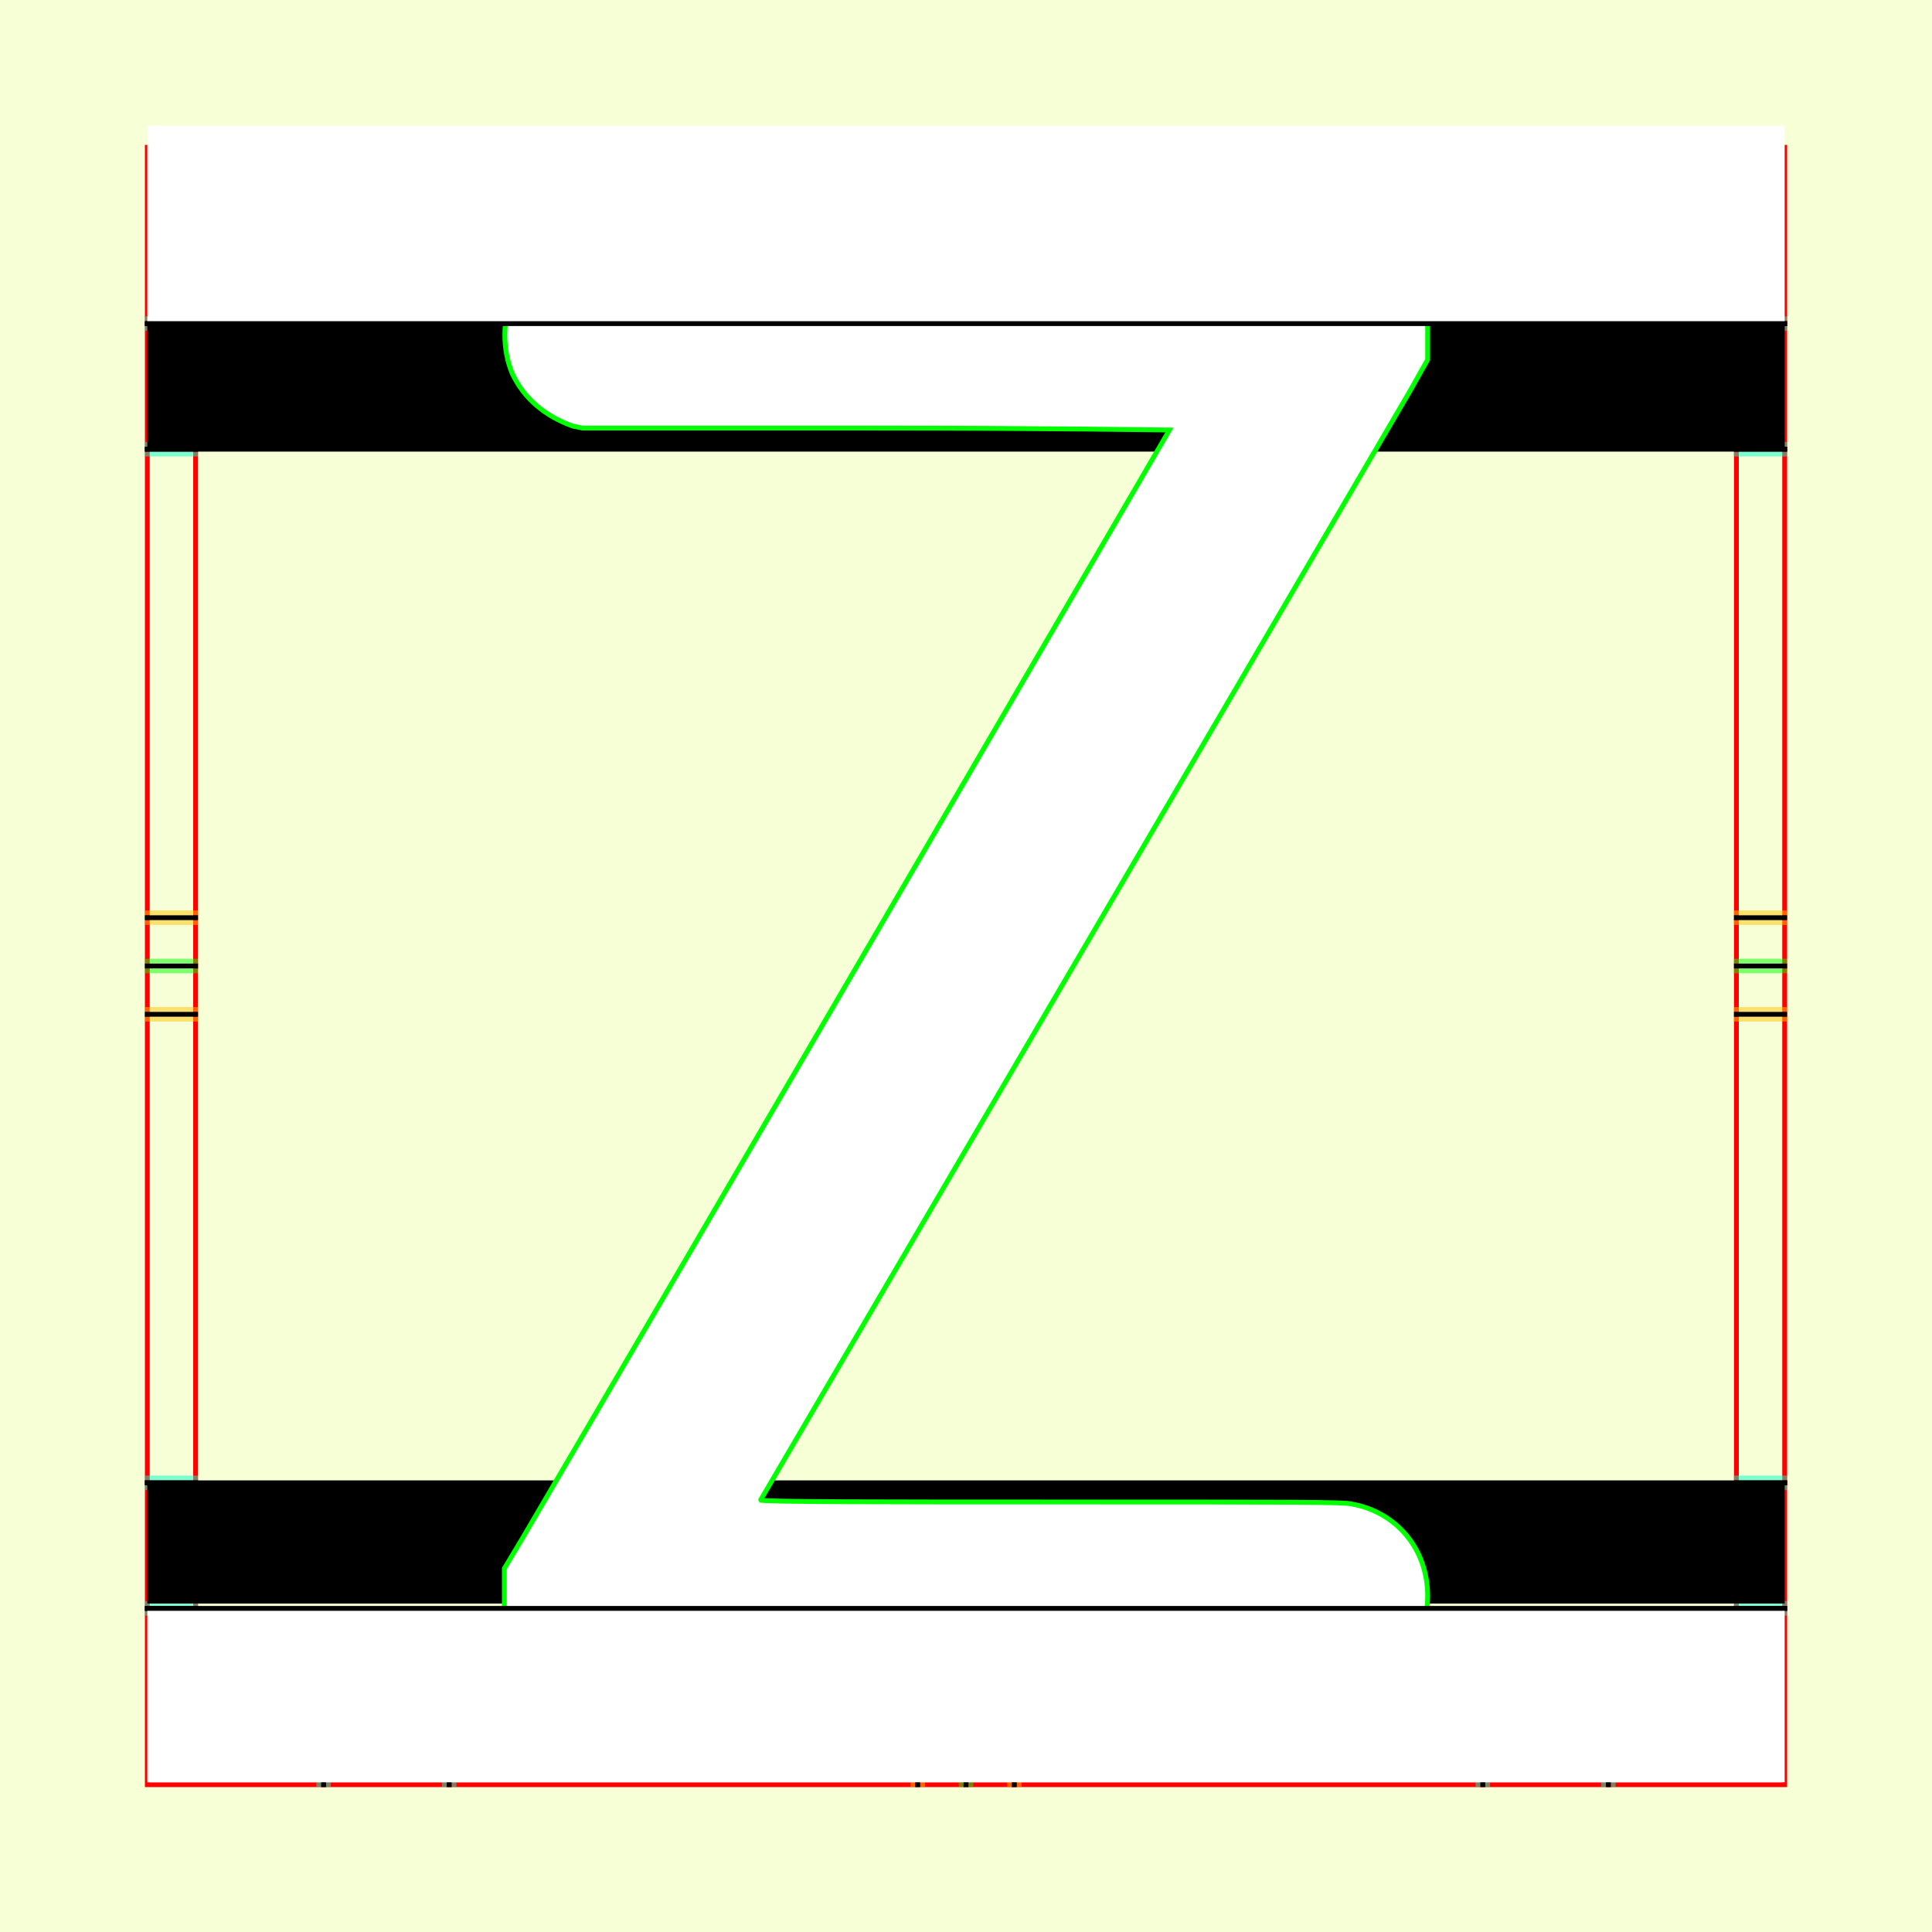
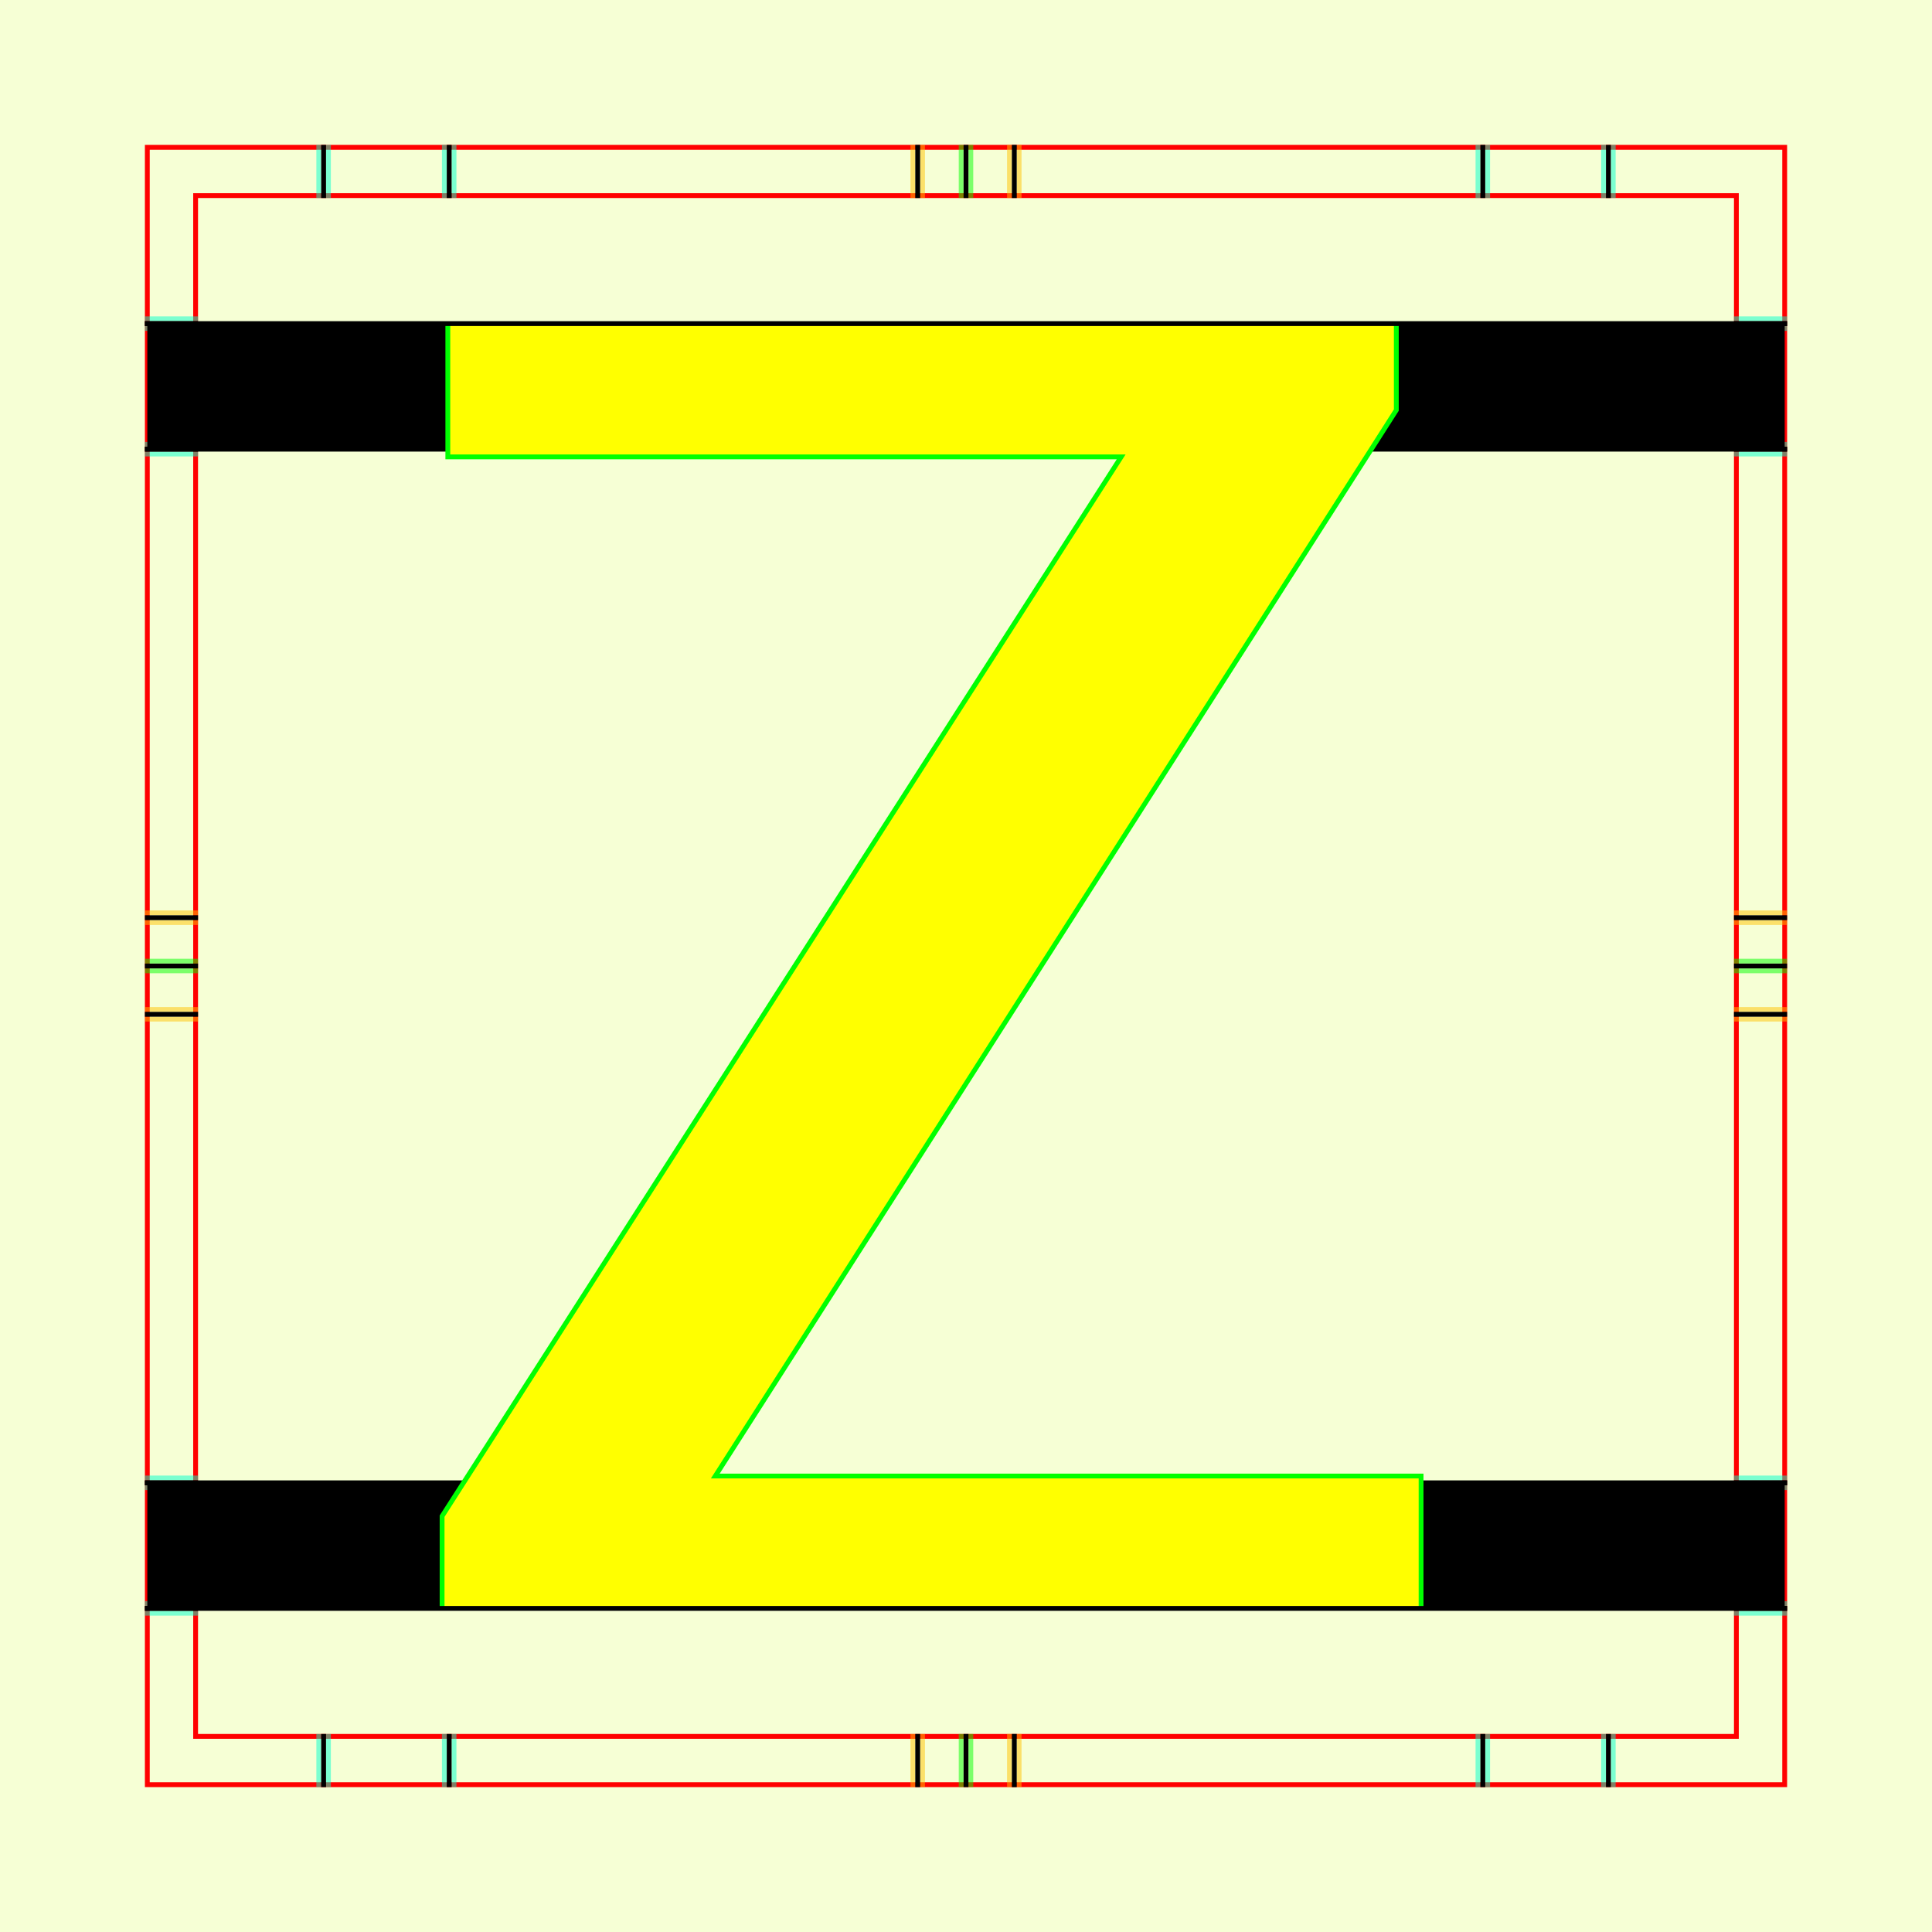
<svg xmlns="http://www.w3.org/2000/svg" style="display:inline" version="1.1" id="svg2902" height="400" width="400">
  <defs id="defs2904">
    <clipPath clipPathUnits="userSpaceOnUse" id="clipPath5174">
      <path id="path5176" style="opacity:0.5;fill:#00ff00;stroke:#00ff00;stroke-width:1px;stroke-linecap:square;display:inline" d="m 436.27,600.114 -232.095,134 -169.5,-293.583 232.095,-134 z" />
    </clipPath>
    <clipPath clipPathUnits="userSpaceOnUse" id="clipPath5174-5">
      <path id="path5176-9" style="opacity:0.5;fill:#00ff00;stroke:#00ff00;stroke-width:1px;stroke-linecap:square;display:inline" d="m 436.27,600.114 -232.095,134 -169.5,-293.583 232.095,-134 z" />
    </clipPath>
    <clipPath clipPathUnits="userSpaceOnUse" id="clipPath3238">
      <path d="m 461.27,643.416 -232.095,134 -169.5,-293.583 232.095,-134 z" style="opacity:0.5;fill:#00ff00;stroke:#00ff00;stroke-width:1px;stroke-linecap:square;display:inline" id="path3240" />
    </clipPath>
  </defs>
  <g id="bg">
    <path style="fill:#f6ffd5" d="M 400,0 400,400 0,400 0,0 z" id="bgrect" />
  </g>
  
tmp/TMP.change:<g id="XX_referenz" style="display:inline">
    <path id="innerframe" style="fill:none;stroke:#ff0000;stroke-width:1" d="m 40.5,40.5 319,0 0,319 -319,0 0,-319 z" />
    <path id="outerframe" style="fill:none;stroke:#ff0000;stroke-width:1" d="m 30.5,30.5 339,0 0,339 -339,0 0,-339 z" />
    <path style="opacity:0.5;fill:none;stroke:#ffc200;stroke-width:1px;stroke-linecap:square" d="m 189,30.5 0,10" id="ref-S-top-1" />
    <path style="opacity:0.5;fill:none;stroke:#ffc200;stroke-width:1px;stroke-linecap:square" d="m 191,30.5 0,10" id="ref-S-top-2" />
    <path style="opacity:0.5;fill:none;stroke:#ffc200;stroke-width:1px;stroke-linecap:square" d="m 209,30.5 0,10" id="ref-S-top-3" />
    <path style="opacity:0.5;fill:none;stroke:#ffc200;stroke-width:1px;stroke-linecap:square" d="m 211,30.5 0,10" id="ref-S-top-4" />
    <path style="opacity:0.5;fill:none;stroke:#00ff00;stroke-width:1px;stroke-linecap:square" d="m 199,30.5 0,10" id="ref-I-top-1" />
    <path style="opacity:0.5;fill:none;stroke:#00ff00;stroke-width:1px;stroke-linecap:square" d="m 201,30.5 0,10" id="ref-I-top-2" />
    <path style="opacity:0.5;fill:none;stroke:#00ffcc;stroke-width:1px;stroke-linecap:square" d="m 66,30.5 0,10" id="ref-C-top-1" />
    <path style="opacity:0.5;fill:none;stroke:#00ffcc;stroke-width:1px;stroke-linecap:square" d="m 68,30.5 0,10" id="ref-C-top-2" />
    <path style="opacity:0.5;fill:none;stroke:#00ffcc;stroke-width:1px;stroke-linecap:square" d="m 92,30.5 0,10" id="ref-C-top-3" />
    <path style="opacity:0.5;fill:none;stroke:#00ffcc;stroke-width:1px;stroke-linecap:square" d="m 94,30.5 0,10" id="ref-C-top-4" />
    <path style="opacity:0.5;fill:none;stroke:#00ffcc;stroke-width:1px;stroke-linecap:square" d="m 306,30.5 0,10" id="ref-C-top-5" />
    <path style="opacity:0.5;fill:none;stroke:#00ffcc;stroke-width:1px;stroke-linecap:square" d="m 308,30.5 0,10" id="ref-C-top-6" />
    <path style="opacity:0.5;fill:none;stroke:#00ffcc;stroke-width:1px;stroke-linecap:square" d="m 332,30.5 0,10" id="ref-C-top-7" />
    <path style="opacity:0.5;fill:none;stroke:#00ffcc;stroke-width:1px;stroke-linecap:square" d="m 334,30.5 0,10" id="ref-C-top-8" />
    <path style="opacity:0.5;fill:none;stroke:#ffc200;stroke-width:1px;stroke-linecap:square" d="m 369.5,189 -10,0" id="ref-S-right-1" />
    <path style="opacity:0.5;fill:none;stroke:#ffc200;stroke-width:1px;stroke-linecap:square" d="m 369.5,191 -10,0" id="ref-S-right-2" />
    <path style="opacity:0.5;fill:none;stroke:#ffc200;stroke-width:1px;stroke-linecap:square" d="m 369.5,209 -10,0" id="ref-S-right-3" />
    <path style="opacity:0.5;fill:none;stroke:#ffc200;stroke-width:1px;stroke-linecap:square" d="m 369.5,211 -10,0" id="ref-S-right-4" />
    <path style="opacity:0.5;fill:none;stroke:#00ff00;stroke-width:1px;stroke-linecap:square" d="m 369.5,199 -10,0" id="ref-I-right-1" />
    <path style="opacity:0.5;fill:none;stroke:#00ff00;stroke-width:1px;stroke-linecap:square" d="m 369.5,201 -10,0" id="ref-I-right-2" />
    <path style="opacity:0.5;fill:none;stroke:#00ffcc;stroke-width:1px;stroke-linecap:square" d="m 369.5,66 -10,0" id="ref-C-right-1" />
    <path style="opacity:0.5;fill:none;stroke:#00ffcc;stroke-width:1px;stroke-linecap:square" d="m 369.5,68 -10,0" id="ref-C-right-2" />
    <path style="opacity:0.5;fill:none;stroke:#00ffcc;stroke-width:1px;stroke-linecap:square" d="m 369.5,92 -10,0" id="ref-C-right-3" />
    <path style="opacity:0.5;fill:none;stroke:#00ffcc;stroke-width:1px;stroke-linecap:square" d="m 369.5,94 -10,0" id="ref-C-right-4" />
    <path style="opacity:0.5;fill:none;stroke:#00ffcc;stroke-width:1px;stroke-linecap:square" d="m 369.5,306 -10,0" id="ref-C-right-5" />
    <path style="opacity:0.5;fill:none;stroke:#00ffcc;stroke-width:1px;stroke-linecap:square" d="m 369.5,308 -10,0" id="ref-C-right-6" />
    <path style="opacity:0.5;fill:none;stroke:#00ffcc;stroke-width:1px;stroke-linecap:square" d="m 369.5,332 -10,0" id="ref-C-right-7" />
    <path style="opacity:0.5;fill:none;stroke:#00ffcc;stroke-width:1px;stroke-linecap:square" d="m 369.5,334 -10,0" id="ref-C-right-8" />
    <path style="opacity:0.5;fill:none;stroke:#ffc200;stroke-width:1px;stroke-linecap:square" d="m 189,369.5 0,-10" id="ref-S-bottom-1" />
    <path style="opacity:0.5;fill:none;stroke:#ffc200;stroke-width:1px;stroke-linecap:square" d="m 191,369.5 0,-10" id="ref-S-bottom-2" />
    <path style="opacity:0.5;fill:none;stroke:#ffc200;stroke-width:1px;stroke-linecap:square" d="m 209,369.5 0,-10" id="ref-S-bottom-3" />
    <path style="opacity:0.5;fill:none;stroke:#ffc200;stroke-width:1px;stroke-linecap:square" d="m 211,369.5 0,-10" id="ref-S-bottom-4" />
    <path style="opacity:0.5;fill:none;stroke:#00ff00;stroke-width:1px;stroke-linecap:square" d="m 199,369.5 0,-10" id="ref-I-bottom-1" />
    <path style="opacity:0.5;fill:none;stroke:#00ff00;stroke-width:1px;stroke-linecap:square" d="m 201,369.5 0,-10" id="ref-I-bottom-2" />
    <path style="opacity:0.5;fill:none;stroke:#00ffcc;stroke-width:1px;stroke-linecap:square" d="m 66,369.5 0,-10" id="ref-C-bottom-1" />
    <path style="opacity:0.5;fill:none;stroke:#00ffcc;stroke-width:1px;stroke-linecap:square" d="m 68,369.5 0,-10" id="ref-C-bottom-2" />
    <path style="opacity:0.5;fill:none;stroke:#00ffcc;stroke-width:1px;stroke-linecap:square" d="m 92,369.5 0,-10" id="ref-C-bottom-3" />
    <path style="opacity:0.5;fill:none;stroke:#00ffcc;stroke-width:1px;stroke-linecap:square" d="m 94,369.5 0,-10" id="ref-C-bottom-4" />
    <path style="opacity:0.5;fill:none;stroke:#00ffcc;stroke-width:1px;stroke-linecap:square" d="m 306,369.5 0,-10" id="ref-C-bottom-5" />
    <path style="opacity:0.5;fill:none;stroke:#00ffcc;stroke-width:1px;stroke-linecap:square" d="m 308,369.5 0,-10" id="ref-C-bottom-6" />
    <path style="opacity:0.5;fill:none;stroke:#00ffcc;stroke-width:1px;stroke-linecap:square" d="m 332,369.5 0,-10" id="ref-C-bottom-7" />
    <path style="opacity:0.5;fill:none;stroke:#00ffcc;stroke-width:1px;stroke-linecap:square" d="m 334,369.5 0,-10" id="ref-C-bottom-8" />
    <path style="opacity:0.5;fill:none;stroke:#ffc200;stroke-width:1px;stroke-linecap:square" d="m 30.5,189 10,0" id="ref-S-left-1" />
    <path style="opacity:0.5;fill:none;stroke:#ffc200;stroke-width:1px;stroke-linecap:square" d="m 30.5,191 10,0" id="ref-S-left-2" />
    <path style="opacity:0.5;fill:none;stroke:#ffc200;stroke-width:1px;stroke-linecap:square" d="m 30.5,209 10,0" id="ref-S-left-3" />
    <path style="opacity:0.5;fill:none;stroke:#ffc200;stroke-width:1px;stroke-linecap:square" d="m 30.5,211 10,0" id="ref-S-left-4" />
    <path style="opacity:0.5;fill:none;stroke:#00ff00;stroke-width:1px;stroke-linecap:square" d="m 40.5,199 -10,0" id="ref-I-left-1" />
    <path style="opacity:0.5;fill:none;stroke:#00ff00;stroke-width:1px;stroke-linecap:square" d="m 40.5,201 -10,0" id="ref-I-left-2" />
    <path style="opacity:0.5;fill:none;stroke:#00ffcc;stroke-width:1px;stroke-linecap:square" d="m 30.5,66 10,0" id="ref-C-left-1" />
    <path style="opacity:0.5;fill:none;stroke:#00ffcc;stroke-width:1px;stroke-linecap:square" d="m 30.5,68 10,0" id="ref-C-left-2" />
    <path style="opacity:0.5;fill:none;stroke:#00ffcc;stroke-width:1px;stroke-linecap:square" d="m 30.5,92 10,0" id="ref-C-left-3" />
    <path style="opacity:0.5;fill:none;stroke:#00ffcc;stroke-width:1px;stroke-linecap:square" d="m 30.5,94 10,0" id="ref-C-left-4" />
    <path style="opacity:0.5;fill:none;stroke:#00ffcc;stroke-width:1px;stroke-linecap:square" d="m 30.5,306 10,0" id="ref-C-left-5" />
    <path style="opacity:0.5;fill:none;stroke:#00ffcc;stroke-width:1px;stroke-linecap:square" d="m 30.5,308 10,0" id="ref-C-left-6" />
    <path style="opacity:0.5;fill:none;stroke:#00ffcc;stroke-width:1px;stroke-linecap:square" d="m 30.5,332 10,0" id="ref-C-left-7" />
    <path style="opacity:0.5;fill:none;stroke:#00ffcc;stroke-width:1px;stroke-linecap:square" d="m 30.5,334 10,0" id="ref-C-left-8" />
    <path style="fill:none;stroke:#000000;stroke-width:1px;stroke-linecap:square" d="m 190,30.5 0,10" id="S-top-1" />
    <path style="fill:none;stroke:#000000;stroke-width:1px;stroke-linecap:square" d="m 210,30.5 0,10" id="S-top-2" />
    <path style="fill:none;stroke:#000000;stroke-width:1px;stroke-linecap:square" d="m 369.5,190 -10,0" id="S-right-1" />
    <path style="fill:none;stroke:#000000;stroke-width:1px;stroke-linecap:square" d="m 369.5,210 -10,0" id="S-right-2" />
    <path style="fill:none;stroke:#000000;stroke-width:1px;stroke-linecap:square" d="m 190,369.5 0,-10" id="S-bottom-1" />
    <path style="fill:none;stroke:#000000;stroke-width:1px;stroke-linecap:square" d="m 210,369.5 0,-10" id="S-bottom-2" />
    <path style="fill:none;stroke:#000000;stroke-width:1px;stroke-linecap:square" d="m 30.5,190 10,0" id="S-left-1" />
    <path style="fill:none;stroke:#000000;stroke-width:1px;stroke-linecap:square" d="m 30.5,210 10,0" id="S-left-2" />
    <path style="fill:none;stroke:#000000;stroke-width:1px;stroke-linecap:square" d="m 200,30.5 0,10" id="I-top-1" />
    <path style="fill:none;stroke:#000000;stroke-width:1px;stroke-linecap:square" d="m 369.5,200 -10,0" id="I-right-1" />
    <path style="fill:none;stroke:#000000;stroke-width:1px;stroke-linecap:square" d="m 200,369.5 0,-10" id="I-bottom-1" />
    <path style="fill:none;stroke:#000000;stroke-width:1px;stroke-linecap:square" d="m 40.5,200 -10,0" id="I-left-1" />
    <path style="fill:none;stroke:#000000;stroke-width:1px;stroke-linecap:square" d="m 67,30.5 0,10" id="C-top-1" />
    <path style="fill:none;stroke:#000000;stroke-width:1px;stroke-linecap:square" d="m 93,30.5 0,10" id="C-top-2" />
    <path style="fill:none;stroke:#000000;stroke-width:1px;stroke-linecap:square" d="m 307,30.5 0,10" id="C-top-3" />
    <path style="fill:none;stroke:#000000;stroke-width:1px;stroke-linecap:square" d="m 333,30.5 0,10" id="C-top-4" />
    <path style="fill:none;stroke:#000000;stroke-width:1px;stroke-linecap:square" d="m 369.5,67 -10,0" id="C-right-1" />
    <path style="fill:none;stroke:#000000;stroke-width:1px;stroke-linecap:square" d="m 369.5,93 -10,0" id="C-right-2" />
    <path style="fill:none;stroke:#000000;stroke-width:1px;stroke-linecap:square" d="m 369.5,307 -10,0" id="C-right-3" />
    <path style="fill:none;stroke:#000000;stroke-width:1px;stroke-linecap:square" d="m 369.5,333 -10,0" id="C-right-4" />
    <path style="fill:none;stroke:#000000;stroke-width:1px;stroke-linecap:square" d="m 67,369.5 0,-10" id="C-bottom-1" />
    <path style="fill:none;stroke:#000000;stroke-width:1px;stroke-linecap:square" d="m 93,369.5 0,-10" id="C-bottom-2" />
    <path style="fill:none;stroke:#000000;stroke-width:1px;stroke-linecap:square" d="m 307,369.5 0,-10" id="C-bottom-3" />
    <path style="fill:none;stroke:#000000;stroke-width:1px;stroke-linecap:square" d="m 333,369.5 0,-10" id="C-bottom-4" />
    <path style="fill:none;stroke:#000000;stroke-width:1px;stroke-linecap:square" d="m 30.5,67 10,0" id="C-left-1" />
    <path style="fill:none;stroke:#000000;stroke-width:1px;stroke-linecap:square" d="m 30.5,93 10,0" id="C-left-2" />
    <path style="fill:none;stroke:#000000;stroke-width:1px;stroke-linecap:square" d="m 30.5,307 10,0" id="C-left-3" />
    <path style="fill:none;stroke:#000000;stroke-width:1px;stroke-linecap:square" d="m 30.5,333 10,0" id="C-left-4" />
  </g>
  
tmp/TMP.change:<g id="g3149" zpos="-300" style="display:inline">
-     <path id="path3147" d="m 30.5,307 0,25 339,0 0,-25 z" style="fill:#000000;stroke:none;display:inline" />
+     <path id="path3147" d="m 30.5,307 0,26 339,0 0,-26 z" style="fill:#000000;stroke:none;display:inline" />
    <path style="fill:#000000;stroke:none;display:inline" d="m 30.5,67 0,26 339,0 0,-26 z" id="path3118" />
    <path style="fill:none;stroke:#000000;stroke-width:1px;stroke-linecap:square;display:inline" d="m 30.5,93 10,0 319,0 10,0" id="C-left-2-6" />
    <path style="fill:none;stroke:#000000;stroke-width:1px;stroke-linecap:square;display:inline" d="m 369.5,307 -10,0 -319,0 -10,0" id="C-right-3-7" />
  </g>
  
tmp/TMP.master:<g zpos="-200" style="display:none" id="g3125">
-     <path style="fill:#ffffff;stroke:#00ff00;stroke-width:1px" d="M 146.409,321.223 283.65,75.415 c 1.978,-3.757 3.164,-7.712 3.164,-11.667 0,-8.701 -6.328,-13.052 -18.589,-13.052 l -142.383,0 c -11.47,0 -17.205,4.351 -17.205,13.052 0,10.481 5.537,15.623 16.611,15.623 l 123.201,0 -135.659,242.249 c -3.164,5.537 -4.548,9.888 -4.548,13.447 0,9.492 4.944,14.238 15.029,14.238 l 148.513,0 c 10.283,0 15.623,-4.351 15.623,-13.25 0,-9.888 -5.142,-14.832 -15.425,-14.832 l -125.574,0" id="path3136" />
+     <path style="fill:#ffff00;stroke:none" d="m 108.844,67 c 1.084,8.291 6.547,12.375 16.406,12.375 l 123.188,0 -135.656,242.25 c -2.579,4.514 -3.947,8.224 -4.375,11.375 l 178.781,0 c -1.005,-7.837 -6.064,-11.781 -15.219,-11.781 l -125.562,0 137.25,-245.812 c 1.435,-2.727 2.427,-5.549 2.875,-8.406 l -177.688,0 z" id="path3136" />
+     <path style="fill:none;stroke:#00ff00;stroke-width:1px;display:inline" d="m 108.844,67 c 1.084,8.291 6.547,12.375 16.406,12.375 l 123.188,0 -135.656,242.25 c -2.579,4.514 -3.947,8.224 -4.375,11.375 m 178.781,0 c -1.005,-7.837 -6.064,-11.781 -15.219,-11.781 l -125.562,0 137.25,-245.812 c 1.435,-2.727 2.427,-5.549 2.875,-8.406" id="path3136-6" />
  </g>
  
- tmp/TMP.master:<g zpos="-200" style="display:inline" id="g3141">
-     <path style="fill:#ffffff;stroke:#00ff00;stroke-width:1px" d="m 120.62,50.15 c -6.075,1.215 -11.745,5.67 -14.58,11.34 -2.025,4.86 -2.025,10.935 0,15.795 2.43,5.265 6.885,8.91 12.555,10.935 l 2.025,0.405 60.75,0 c 33.615,0 60.75,0.405 60.75,0.405 0,0 -104.49,179.415 -134.055,229.635 l -3.645,6.075 0,12.555 0,12.555 86.67,0 c 73.71,0 87.075,-0.405 88.695,-0.405 9.315,-2.025 15.795,-9.72 15.795,-19.035 0,-9.72 -6.48,-17.415 -15.795,-19.035 -1.62,-0.405 -11.34,-0.405 -61.965,-0.405 -33.21,0 -60.345,0 -60.345,-0.405 0,0 98.01,-167.265 134.46,-229.635 l 3.645,-6.48 0,-12.15 0,-12.15 -86.67,0 c -47.79,0 -87.48,0 -88.29,0" id="path3152" />
+ tmp/TMP.master:<g zpos="-200" style="display:none" id="g3141">
+     <path style="fill:#ffff00;stroke:none" d="m 104.656,67 c -0.384,3.497 0.066,7.139 1.375,10.281 2.43,5.265 6.893,8.912 12.562,10.938 l 2.031,0.406 60.75,0 c 33.615,0 60.75,0.406 60.75,0.406 0,0 -104.498,179.405 -134.062,229.625 l -3.656,6.094 0,8.25 190.969,0 c 0.114,-0.852 0.219,-1.709 0.219,-2.594 0,-9.72 -6.498,-17.411 -15.812,-19.031 -1.62,-0.405 -11.344,-0.406 -61.969,-0.406 -33.21,0 -60.344,-10e-4 -60.344,-0.406 0,0 98.019,-167.255 134.469,-229.625 l 3.656,-6.5 0,-7.438 -190.938,0 z" id="path3152" />
+     <path style="fill:none;stroke:#00ff00;stroke-width:1px;display:inline" d="m 104.656,67 c -0.384,3.497 0.066,7.139 1.375,10.281 2.43,5.265 6.893,8.912 12.562,10.938 l 2.031,0.406 60.75,0 c 33.615,0 60.75,0.406 60.75,0.406 0,0 -104.498,179.405 -134.062,229.625 l -3.656,6.094 0,8.25 m 190.969,0 c 0.114,-0.852 0.219,-1.709 0.219,-2.594 0,-9.72 -6.498,-17.411 -15.812,-19.031 -1.62,-0.405 -11.344,-0.406 -61.969,-0.406 -33.21,0 -60.344,-10e-4 -60.344,-0.406 0,0 98.019,-167.255 134.469,-229.625 l 3.656,-6.5 0,-7.438" id="path3152-5" />
  </g>
  
tmp/TMP.master:<g zpos="-200" style="display:none" id="g3157">
-     <path style="fill:#ffffff;stroke:#00ff00;stroke-width:1px" d="m 223.629,120.52 -99.225,0 c -9.99,2.4e-4 -17.82,-3.24 -23.49,-9.72 -5.67,-6.48 -8.505,-14.04 -8.505,-22.68 -1e-5,-8.1 2.565,-15.12 7.695,-21.06 5.13,-6.21 12.15,-9.315 21.06,-9.315 l 144.99,0 c 13.23,3e-4 23.895,3.645 31.995,10.935 8.37,7.02 12.555,15.66 12.555,25.92 -2.3e-4,7.83 -2.7,15.255 -8.1,22.275 l -132.435,179.415 115.425,0 c 11.34,6e-5 20.385,3.24 27.135,9.72 5.94,5.94 8.91,13.23 8.91,21.87 -2.4e-4,8.1 -2.97,15.255 -8.91,21.465 -5.67,5.94 -13.635,8.91 -23.895,8.91 l -167.67,0 c -12.69,0 -22.68,-3.645 -29.97,-10.935 -6.21,-6.48 -9.315,-14.445 -9.315,-23.895 0,-7.83 2.16,-14.715 6.48,-20.655 l 135.27,-182.25" id="path3168" />
+     <path style="fill:#ffff00;stroke:none" d="m 100.156,67 c -0.019,0.023 -0.043,0.039 -0.062,0.062 -5.13,5.94 -7.688,12.963 -7.688,21.062 -1e-5,8.64 2.83,16.208 8.5,22.688 5.67,6.48 13.51,9.719 23.5,9.719 l 99.219,0 -135.281,182.25 c -4.32,5.94 -6.469,12.826 -6.469,20.656 0,3.38 0.393,6.562 1.188,9.562 l 238.156,0 c 0.277,-1.661 0.406,-3.375 0.406,-5.125 -2.4e-4,-8.64 -2.966,-15.935 -8.906,-21.875 -6.75,-6.48 -15.785,-9.719 -27.125,-9.719 l -115.438,0 132.438,-179.406 c 5.4,-7.02 8.125,-14.451 8.125,-22.281 C 310.719,84.334 306.526,75.708 298.156,68.688 297.5,68.097 296.815,67.543 296.125,67 l -195.969,0 z" id="path3168" />
+     <path style="fill:none;stroke:#00ff00;stroke-width:1px;display:inline" d="m 100.156,67 c -0.019,0.023 -0.043,0.039 -0.062,0.062 -5.13,5.94 -7.688,12.963 -7.688,21.062 -1e-5,8.64 2.83,16.208 8.5,22.688 5.67,6.48 13.51,9.719 23.5,9.719 l 99.219,0 -135.281,182.25 c -4.32,5.94 -6.469,12.826 -6.469,20.656 0,3.38 0.393,6.562 1.188,9.562 m 238.156,0 c 0.277,-1.661 0.406,-3.375 0.406,-5.125 -2.4e-4,-8.64 -2.966,-15.935 -8.906,-21.875 -6.75,-6.48 -15.785,-9.719 -27.125,-9.719 l -115.438,0 132.438,-179.406 c 5.4,-7.02 8.125,-14.451 8.125,-22.281 C 310.719,84.334 306.526,75.708 298.156,68.688 297.5,68.097 296.815,67.543 296.125,67" id="path3168-5" />
  </g>
  
- tmp/TMP.master:<g zpos="-200" style="display:none" id="g3173">
-     <path style="fill:#ffffff;stroke:#00ff00;stroke-width:1px" d="m 148.09,305.601 146.14,0 0,38.364 -202.698,0 0,-30.059 140.603,-219.309 -139.417,0 0,-38.562 196.37,0 0,28.872 -140.999,220.693" id="path3184" />
-   </g>
-   
- tmp/TMP.master:<g id="layer5" style="display:none" zpos="-200">
-     <flowRoot xml:space="preserve" id="flowRoot3526" style="font-size:420px;font-style:normal;font-variant:normal;font-weight:600;font-stretch:normal;text-align:center;line-height:141%;letter-spacing:0px;word-spacing:0px;writing-mode:lr-tb;text-anchor:middle;fill:#00ff00;fill-opacity:1;stroke:none;display:inline;font-family:Autobahn;-inkscape-font-specification:Autobahn Semi-Bold" transform="translate(-49.8102,-119.7037)">
-       <flowRegion id="flowRegion3528">
-         <rect id="rect3530" width="370" height="600" x="65" y="10.354" style="font-size:420px;font-style:normal;font-variant:normal;font-weight:600;font-stretch:normal;text-align:center;line-height:141%;writing-mode:lr-tb;text-anchor:middle;fill:#00ff00;font-family:Autobahn;-inkscape-font-specification:Autobahn Semi-Bold" />
-       </flowRegion>
-       <flowPara id="flowPara3532">Z</flowPara>
-     </flowRoot>
-   </g>
-   
- tmp/TMP.master:<g zpos="-200" style="display:none" id="g3193">
-     <path style="fill:#ffffff;stroke:#00ff00;stroke-width:1px" d="m 73.445,307.358 c 0,8.133 3.327,15.527 10.721,22.181 7.024,6.654 16.266,9.981 27.726,9.981 14.048,0 30.684,-6.654 49.168,-19.963 1.109,0.739 7.024,3.327 16.636,7.763 9.612,4.436 16.636,7.763 21.072,9.242 4.067,1.848 10.351,4.436 18.484,7.024 8.133,3.327 15.157,5.176 21.811,6.285 6.285,1.479 12.569,2.218 18.484,1.848 11.091,0 19.963,-2.588 26.987,-8.503 7.024,-5.915 13.309,-15.896 18.854,-30.314 -11.091,5.545 -22.181,8.133 -33.272,8.133 -17.375,0 -46.95,-6.285 -88.355,-18.854 25.139,-24.399 51.017,-57.301 78.003,-99.445 18.115,-0.37 30.314,-1.479 36.599,-3.327 5.915,-1.848 12.2,-6.654 18.115,-14.787 -3.697,0 -17.745,-0.739 -42.144,-2.957 18.484,-31.053 34.011,-60.628 45.841,-88.355 6.654,-3.327 14.418,-9.242 23.29,-18.115 -4.436,1.109 -10.351,1.479 -18.484,1.479 -12.569,0 -32.902,-3.697 -61.737,-11.46 -28.835,-7.763 -52.865,-11.83 -72.088,-11.83 -24.769,0 -43.623,4.436 -56.562,13.309 -12.939,8.872 -19.224,21.811 -19.224,38.447 0,16.266 8.872,26.248 27.357,29.205 -1.479,-2.218 -2.588,-7.394 -3.327,-15.896 -0.37,-32.902 13.309,-49.168 40.665,-49.538 15.157,0 39.926,6.285 74.676,18.854 11.091,4.436 21.072,7.763 29.575,9.981 -8.872,22.181 -22.551,49.168 -41.405,81.331 -7.394,-0.37 -13.309,-0.739 -17.005,-0.739 -38.077,0 -57.671,10.721 -58.41,31.423 25.139,-3.327 45.471,-5.545 60.998,-6.285 -25.508,40.665 -48.798,71.349 -69.501,92.051 -22.92,-5.915 -40.296,-8.872 -52.126,-9.242 -11.091,0 -19.224,2.218 -24.029,5.915 -5.176,4.067 -7.394,9.242 -7.394,15.157" id="path3209" />
-     <path style="fill:#ffffff;stroke:#00ff00;stroke-width:1px" d="m 85.644,309.576 c 0,-6.285 4.806,-9.242 14.787,-9.612 7.024,0 19.963,3.697 39.187,11.091 -14.418,11.091 -24.769,16.266 -30.684,16.266 -6.654,0 -12.2,-1.848 -16.636,-5.545 -4.436,-3.697 -6.654,-7.763 -6.654,-12.2" id="path3204" />
+ tmp/TMP.master:<g zpos="-200" style="display:inline" id="g3173">
+     <path style="fill:#ffff00;stroke:none" d="m 92.719,67 0,27.594 139.406,0 -140.594,219.312 0,19.094 202.688,0 0,-27.406 -146.125,0 141,-220.688 0,-17.906 -196.375,0 z" id="path3184" />
+     <path style="fill:none;stroke:#00ff00;stroke-width:1px;display:inline" d="m 92.719,67 0,27.594 139.406,0 -140.594,219.312 0,19.094 m 202.688,0 0,-27.406 -146.125,0 141,-220.688 0,-17.906" id="path3184-2" />
  </g>
  
tmp/TMP.master:<g zpos="-200" style="display:none" id="g3233">
-     <path style="fill:#ffffff;stroke:#00ff00;stroke-width:1px" d="m 163.097,335.515 139.062,-266.016 0,-8.008 c -23.437,0.781 -61.328,1.172 -114.062,1.172 -42.187,0 -72.266,-0.391 -90.039,-1.172 1.953,22.07 2.93,42.383 2.93,60.742 0,12.891 -0.391,23.047 -1.172,30.469 l 9.18,0 c 3.516,-29.492 12.109,-50.586 26.172,-63.086 14.062,-12.5 31.836,-18.945 53.711,-18.945 l 45.703,0 -139.453,266.016 0,8.008 c 22.07,-0.781 57.813,-1.172 107.422,-1.172 46.484,0 79.688,0.391 99.609,1.172 -1.953,-17.187 -2.734,-37.305 -2.734,-60.742 0,-14.453 0.391,-26.172 1.172,-35.352 l -9.18,0 c -2.344,20.703 -7.617,37.695 -16.211,50.586 -8.594,12.891 -18.75,22.266 -30.664,27.93 -11.914,5.664 -24.414,8.398 -37.5,8.398 l -43.945,0" id="path3244" />
+     <path style="fill:#ffff00;stroke:none" d="M 98.531,67 C 100.171,86.942 101,105.401 101,122.219 c 0,12.891 -0.406,23.047 -1.188,30.469 l 9.188,0 c 3.516,-29.492 12.094,-50.563 26.156,-63.062 14.062,-12.5 31.844,-18.969 53.719,-18.969 l 45.719,0 L 95.125,328.688 l 0,4.312 206.125,0 c -1.292,-16.489 -1.812,-37.661 -1.812,-57.062 0,-14.453 0.375,-26.164 1.156,-35.344 l -9.188,0 c -2.344,20.703 -7.594,37.703 -16.188,50.594 -8.594,12.891 -18.773,22.273 -30.688,27.938 -11.914,5.664 -24.414,8.375 -37.5,8.375 l -43.938,0 139.062,-258 0,-2.5 -203.625,0 z" id="path3244" />
+     <path style="fill:none;stroke:#00ff00;stroke-width:1px;display:inline" d="M 98.531,67 C 100.171,86.942 101,105.401 101,122.219 c 0,12.891 -0.406,23.047 -1.188,30.469 l 9.188,0 c 3.516,-29.492 12.094,-50.563 26.156,-63.062 14.062,-12.5 31.844,-18.969 53.719,-18.969 l 45.719,0 L 95.125,328.688 l 0,4.312 m 206.125,0 c -1.292,-16.489 -1.812,-37.661 -1.812,-57.062 0,-14.453 0.375,-26.164 1.156,-35.344 l -9.188,0 c -2.344,20.703 -7.594,37.703 -16.188,50.594 -8.594,12.891 -18.773,22.273 -30.688,27.938 -11.914,5.664 -24.414,8.375 -37.5,8.375 l -43.938,0 139.062,-258 0,-2.5" id="path3244-7" />
  </g>
  
tmp/TMP.change:<g style="display:inline" zpos="-180" id="g3155">
-     <path d="m 30.5,369 0,-36 339,0 0,36 z" style="fill:#ffffff;stroke:none;display:inline" id="path3157" />
    <path style="fill:none;stroke:#000000;stroke-width:1px;stroke-linecap:square;display:inline" d="m 369.5,333 -10,0 -319,0 -10,0" id="path3159" />
-     <path id="path3151" style="fill:#ffffff;stroke:none;display:inline" d="m 369.5,26 0,41 -339,0 0,-41 z" />
    <path id="path3153" d="m 30.5,67 10,0 319,0 10,0" style="fill:none;stroke:#000000;stroke-width:1px;stroke-linecap:square;display:inline" />
  </g>

+ tmp/TMP.master:<g zpos="-200" style="display:none" id="g3193">
+     <path style="fill:#ffffff;stroke:none;display:inline" d="m 100.438,299.969 c 7.024,0 19.964,3.7 39.188,11.094 -14.418,11.091 -24.773,16.25 -30.688,16.25 -6.654,0 -12.189,-1.834 -16.625,-5.531 -4.436,-3.697 -6.656,-7.783 -6.656,-12.219 0,-6.285 4.8,-9.224 14.781,-9.594 z" id="path3337" />
+     <path style="fill:#ffff00;stroke:none" d="m 189.156,53.375 c -24.769,0 -43.624,4.44 -56.562,13.312 -12.939,8.872 -19.219,21.833 -19.219,38.469 0,16.266 8.86,26.23 27.344,29.188 -1.479,-2.218 -2.573,-7.404 -3.312,-15.906 -0.37,-32.902 13.3,-49.162 40.656,-49.531 15.157,0 39.937,6.306 74.688,18.875 11.091,4.436 21.06,7.751 29.562,9.969 -8.872,22.181 -22.552,49.15 -41.406,81.312 -7.394,-0.37 -13.303,-0.719 -17,-0.719 -38.077,0 -57.667,10.704 -58.406,31.406 25.139,-3.327 45.473,-5.542 61,-6.281 -25.508,40.665 -48.798,71.36 -69.5,92.062 -22.92,-5.915 -40.295,-8.88 -52.125,-9.25 -11.091,0 -19.225,2.209 -24.031,5.906 -5.176,4.067 -7.406,9.241 -7.406,15.156 0,8.133 3.325,15.533 10.719,22.188 1.345,1.274 2.773,2.438 4.281,3.469 l 49.969,0 c 7.177,-3.26 14.74,-7.738 22.656,-13.438 1.109,0.739 7.013,3.314 16.625,7.75 4.779,2.206 8.932,4.119 12.438,5.688 l 103.25,0 c 3.561,-5.353 6.899,-12.03 10,-20.094 -11.091,5.545 -22.159,8.125 -33.25,8.125 -17.375,0 -46.97,-6.274 -88.375,-18.844 25.139,-24.399 51.044,-57.294 78.031,-99.438 18.115,-0.37 30.309,-1.495 36.594,-3.344 5.915,-1.848 12.179,-6.648 18.094,-14.781 -3.697,0 -17.726,-0.751 -42.125,-2.969 18.484,-31.053 34.014,-60.617 45.844,-88.344 6.654,-3.327 14.409,-9.253 23.281,-18.125 -4.436,1.109 -10.367,1.5 -18.5,1.5 -12.569,0 -32.883,-3.705 -61.719,-11.469 C 232.415,57.455 208.38,53.375 189.156,53.375 z M 100.438,299.969 c 7.024,0 19.964,3.7 39.188,11.094 -14.418,11.091 -24.773,16.25 -30.688,16.25 -6.654,0 -12.189,-1.834 -16.625,-5.531 -4.436,-3.697 -6.656,-7.783 -6.656,-12.219 0,-6.285 4.8,-9.224 14.781,-9.594 z" id="path3209" />
+     <path style="fill:none;stroke:#00ff00;stroke-width:1px;display:inline" d="m 138.406,333 c 7.177,-3.26 14.74,-7.738 22.656,-13.438 1.109,0.739 7.013,3.314 16.625,7.75 4.779,2.206 8.932,4.119 12.438,5.688 m 103.25,0 c 3.561,-5.353 6.899,-12.03 10,-20.094 -11.091,5.545 -22.159,8.125 -33.25,8.125 -17.375,0 -46.97,-6.274 -88.375,-18.844 25.139,-24.399 51.044,-57.294 78.031,-99.438 18.115,-0.37 30.309,-1.495 36.594,-3.344 5.915,-1.848 12.179,-6.648 18.094,-14.781 -3.697,0 -17.726,-0.751 -42.125,-2.969 18.484,-31.053 34.014,-60.617 45.844,-88.344 6.654,-3.327 14.409,-9.253 23.281,-18.125 -4.436,1.109 -10.367,1.5 -18.5,1.5 -12.569,0 -32.883,-3.705 -61.719,-11.469 C 232.415,57.455 208.38,53.375 189.156,53.375 c -24.769,0 -43.624,4.44 -56.562,13.312 -12.939,8.872 -19.219,21.833 -19.219,38.469 0,16.266 8.86,26.23 27.344,29.188 -1.479,-2.218 -2.573,-7.404 -3.312,-15.906 -0.37,-32.902 13.3,-49.162 40.656,-49.531 15.157,0 39.937,6.306 74.688,18.875 11.091,4.436 21.06,7.751 29.562,9.969 -8.872,22.181 -22.552,49.15 -41.406,81.312 -7.394,-0.37 -13.303,-0.719 -17,-0.719 -38.077,0 -57.667,10.704 -58.406,31.406 25.139,-3.327 45.473,-5.542 61,-6.281 -25.508,40.665 -48.798,71.36 -69.5,92.062 -22.92,-5.915 -40.295,-8.88 -52.125,-9.25 -11.091,0 -19.225,2.209 -24.031,5.906 -5.176,4.067 -7.406,9.241 -7.406,15.156 0,8.133 3.325,15.533 10.719,22.188 1.345,1.274 2.773,2.438 4.281,3.469 m 12,-33.031 c 7.024,0 19.964,3.7 39.188,11.094 -14.418,11.091 -24.773,16.25 -30.688,16.25 -6.654,0 -12.189,-1.834 -16.625,-5.531 -4.436,-3.697 -6.656,-7.783 -6.656,-12.219 0,-6.285 4.8,-9.224 14.781,-9.594 z" id="path3209-1" />
+     <path style="fill:none;stroke:#00ff00;stroke-width:1px;display:inline" d="m 138.406,333 c 7.177,-3.26 14.74,-7.738 22.656,-13.438 1.109,0.739 7.013,3.314 16.625,7.75 4.779,2.206 8.932,4.119 12.438,5.688" id="path3343" />
+     <path id="path3576-7" d="m 147.5,333 -67,0" style="fill:none;stroke:#000000;stroke-width:1px;stroke-linecap:square;display:inline" />
+     <path style="fill:none;stroke:#000000;stroke-width:1px;stroke-linecap:square;display:inline" d="m 298.5,333 -117,0" id="path3221" />
+   </g>
+   
tmp/TMP.master:<g zpos="-80" style="display:none" id="g3215">
-     <path style="fill:#ffffff;stroke:#00ff00;stroke-width:1px" d="m 230.905,87.253 -45.166,43.54 c -1.084,1.084 -1.807,2.349 -2.529,3.613 -0.723,1.445 -0.903,2.891 -0.903,4.155 0,4.336 1.807,7.588 5.42,9.395 l 66.846,39.023 c 2.168,1.445 3.975,3.252 5.059,5.42 1.084,2.168 1.626,4.517 1.626,7.046 l 0,136.763 -50.767,28.906 c -1.987,-1.084 -5.601,-3.071 -10.479,-6.323 -5.059,-3.071 -11.021,-6.685 -17.524,-10.84 -6.685,-3.975 -13.73,-8.311 -20.957,-12.827 -7.407,-4.336 -14.272,-8.491 -20.596,-12.104 -6.504,-3.613 -11.924,-6.685 -16.621,-9.214 -4.697,-2.349 -7.588,-3.433 -8.672,-3.613 -1.445,0 -3.433,0.542 -5.601,1.445 -2.168,0.903 -4.517,1.987 -6.685,3.071 -2.349,1.265 -4.517,2.529 -6.685,3.613 -2.168,1.265 -3.794,2.168 -4.878,2.71 l 0.181,0 c -1.807,1.084 -3.433,2.349 -4.517,3.975 -1.084,1.626 -1.626,3.433 -1.626,5.42 0,4.336 1.807,7.407 5.601,9.575 l 95.933,55.825 c 0.903,0.723 1.987,1.084 2.71,1.445 0.723,0.361 1.807,0.361 3.252,0.361 0.903,0.181 1.807,0 2.71,-0.361 0.723,-0.361 1.626,-0.723 2.71,-1.084 l -0.181,0 95.571,-53.477 c 3.613,-1.987 5.42,-5.059 5.42,-9.395 l 0,-157.9 c 0,-3.975 -1.807,-7.227 -5.239,-9.395 -11.924,-7.227 -23.848,-14.092 -35.771,-20.957 -11.924,-6.865 -24.028,-13.55 -35.952,-20.596 l 56.548,-54.38 c 1.265,-1.265 2.349,-2.529 3.071,-3.794 0.723,-1.084 1.265,-2.71 1.265,-4.878 0,-3.071 -1.084,-5.781 -3.071,-7.949 -1.987,-2.168 -4.517,-3.071 -7.769,-3.252 l -146.157,0 c -1.807,0 -3.975,0.723 -6.865,2.168 -2.891,1.445 -5.781,3.252 -8.853,5.059 -3.071,1.987 -5.962,3.975 -8.672,5.781 -2.71,1.807 -4.697,3.252 -6.143,3.975 l 0,-0.181 c -1.445,1.084 -2.71,2.168 -3.794,3.613 -1.084,1.445 -1.445,2.891 -1.445,4.697 -0.181,3.252 0.903,6.143 2.891,8.491 1.807,2.349 4.517,3.433 7.949,3.433 l 129.355,0" id="path3226" />
+     <path style="fill:#ffff00;stroke:none" d="m 230.905,87.253 -45.166,43.54 c -1.084,1.084 -1.807,2.349 -2.529,3.613 -0.723,1.445 -0.903,2.891 -0.903,4.155 0,4.336 1.807,7.588 5.42,9.395 l 66.846,39.023 c 2.168,1.445 3.975,3.252 5.059,5.42 1.084,2.168 1.626,4.517 1.626,7.046 l 0,123.763 -50.767,25.906 c -1.987,-1.084 -5.601,-3.071 -10.479,-6.323 -5.059,-3.071 -11.021,-6.685 -17.524,-10.84 -6.685,-3.975 -13.73,-8.311 -20.957,-12.827 -7.407,-4.336 -14.272,-8.491 -20.596,-12.104 -6.504,-3.613 -11.924,-6.685 -16.621,-9.214 -4.697,-2.349 -7.588,-3.433 -8.672,-3.613 -1.445,0 -3.433,0.542 -5.601,1.445 -2.168,0.903 -4.517,1.987 -6.685,3.071 -2.349,1.265 -4.517,2.529 -6.685,3.613 -2.168,1.265 -3.794,2.168 -4.878,2.71 l 0.181,0 c -1.807,1.084 -3.433,2.349 -4.517,3.975 -1.084,1.626 -1.626,3.433 -1.626,5.42 0,4.336 1.807,7.407 5.601,9.575 l 95.933,55.825 c 0.903,0.723 1.987,1.084 2.71,1.445 0.723,0.361 1.807,0.361 3.252,0.361 0.903,0.181 1.807,0 2.71,-0.361 0.723,-0.361 1.626,-0.723 2.71,-1.084 l -0.181,0 95.571,-50.477 c 3.613,-1.987 5.42,-5.059 5.42,-9.395 l 0,-144.9 c 0,-3.975 -1.807,-7.227 -5.239,-9.395 -11.924,-7.227 -23.848,-14.092 -35.771,-20.957 -11.924,-6.865 -24.028,-13.55 -35.952,-20.596 l 56.548,-54.38 c 1.265,-1.265 2.349,-2.529 3.071,-3.794 0.723,-1.084 1.265,-2.71 1.265,-4.878 0,-3.071 -1.084,-5.781 -3.071,-7.949 -1.987,-2.168 -4.517,-3.071 -7.769,-3.252 l -146.157,0 c -1.807,0 -3.975,0.723 -6.865,2.168 -2.891,1.445 -5.781,3.252 -8.853,5.059 -3.071,1.987 -5.962,3.975 -8.672,5.781 -2.71,1.807 -4.697,3.252 -6.143,3.975 l 0,-0.181 c -1.445,1.084 -2.71,2.168 -3.794,3.613 -1.084,1.445 -1.445,2.891 -1.445,4.697 -0.181,3.252 0.903,6.143 2.891,8.491 1.807,2.349 4.517,3.433 7.949,3.433 l 129.355,0" id="path3226" />
+     <path style="fill:none;stroke:#00ff00;stroke-width:1px;display:inline" d="m 230.905,87.253 -45.166,43.54 c -1.084,1.084 -1.807,2.349 -2.529,3.613 -0.723,1.445 -0.903,2.891 -0.903,4.155 0,4.336 1.807,7.588 5.42,9.395 l 66.846,39.023 c 2.168,1.445 3.975,3.252 5.059,5.42 1.084,2.168 1.626,4.517 1.626,7.046 l 0,123.763 -50.767,25.906 c -1.987,-1.084 -5.601,-3.071 -10.479,-6.323 -5.059,-3.071 -11.021,-6.685 -17.524,-10.84 -6.685,-3.975 -13.73,-8.311 -20.957,-12.827 -7.407,-4.336 -14.272,-8.491 -20.596,-12.104 -6.504,-3.613 -11.924,-6.685 -16.621,-9.214 -4.697,-2.349 -7.588,-3.433 -8.672,-3.613 -1.445,0 -3.433,0.542 -5.601,1.445 -2.168,0.903 -4.517,1.987 -6.685,3.071 -2.349,1.265 -4.517,2.529 -6.685,3.613 -2.168,1.265 -3.794,2.168 -4.878,2.71 l 0.181,0 c -1.807,1.084 -3.433,2.349 -4.517,3.975 -1.084,1.626 -1.626,3.433 -1.626,5.42 0,4.336 1.807,7.407 5.601,9.575 l 95.933,55.825 c 0.903,0.723 1.987,1.084 2.71,1.445 0.723,0.361 1.807,0.361 3.252,0.361 0.903,0.181 1.807,0 2.71,-0.361 0.723,-0.361 1.626,-0.723 2.71,-1.084 l -0.181,0 95.571,-50.477 c 3.613,-1.987 5.42,-5.059 5.42,-9.395 l 0,-144.9 c 0,-3.975 -1.807,-7.227 -5.239,-9.395 -11.924,-7.227 -23.848,-14.092 -35.771,-20.957 -11.924,-6.865 -24.028,-13.55 -35.952,-20.596 l 56.548,-54.38 c 1.265,-1.265 2.349,-2.529 3.071,-3.794 0.723,-1.084 1.265,-2.71 1.265,-4.878 0,-3.071 -1.084,-5.781 -3.071,-7.949 -1.987,-2.168 -4.517,-3.071 -7.769,-3.252 l -146.157,0 c -1.807,0 -3.975,0.723 -6.865,2.168 -2.891,1.445 -5.781,3.252 -8.853,5.059 -3.071,1.987 -5.962,3.975 -8.672,5.781 -2.71,1.807 -4.697,3.252 -6.143,3.975 l 0,-0.181 c -1.445,1.084 -2.71,2.168 -3.794,3.613 -1.084,1.445 -1.445,2.891 -1.445,4.697 -0.181,3.252 0.903,6.143 2.891,8.491 1.807,2.349 4.517,3.433 7.949,3.433 l 129.355,0" id="path3226-0" />
  </g>
</svg>
